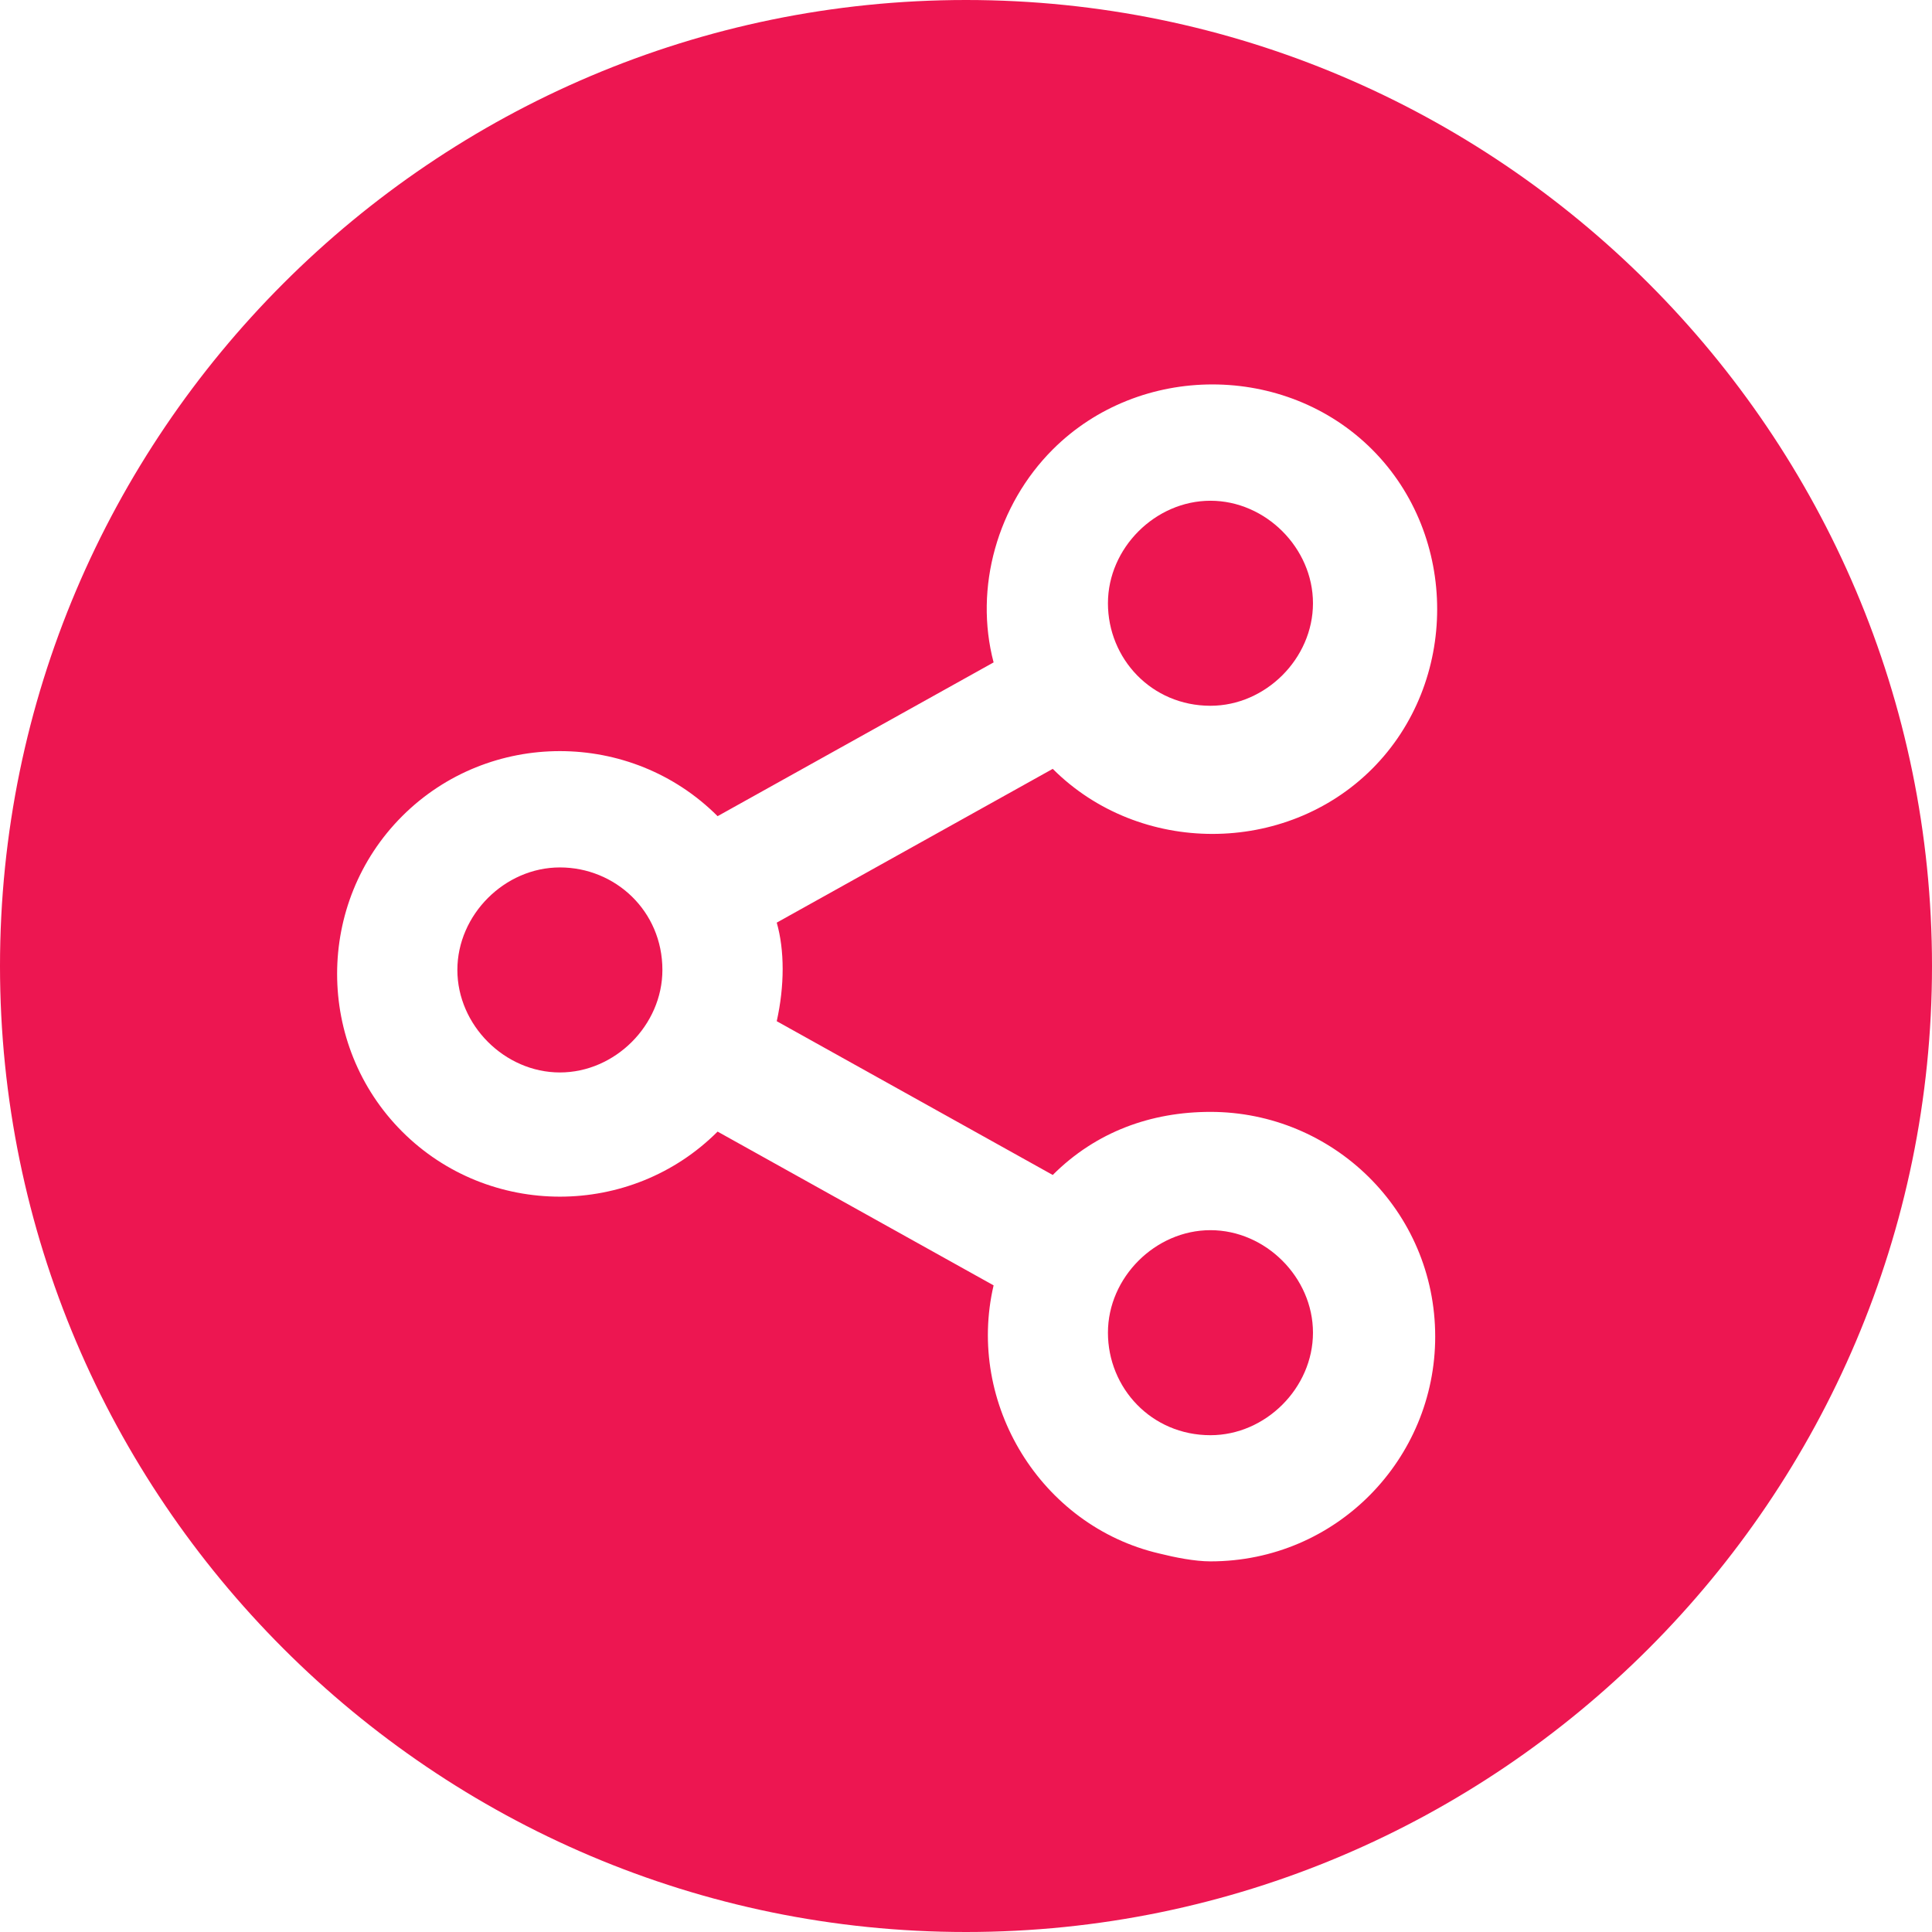
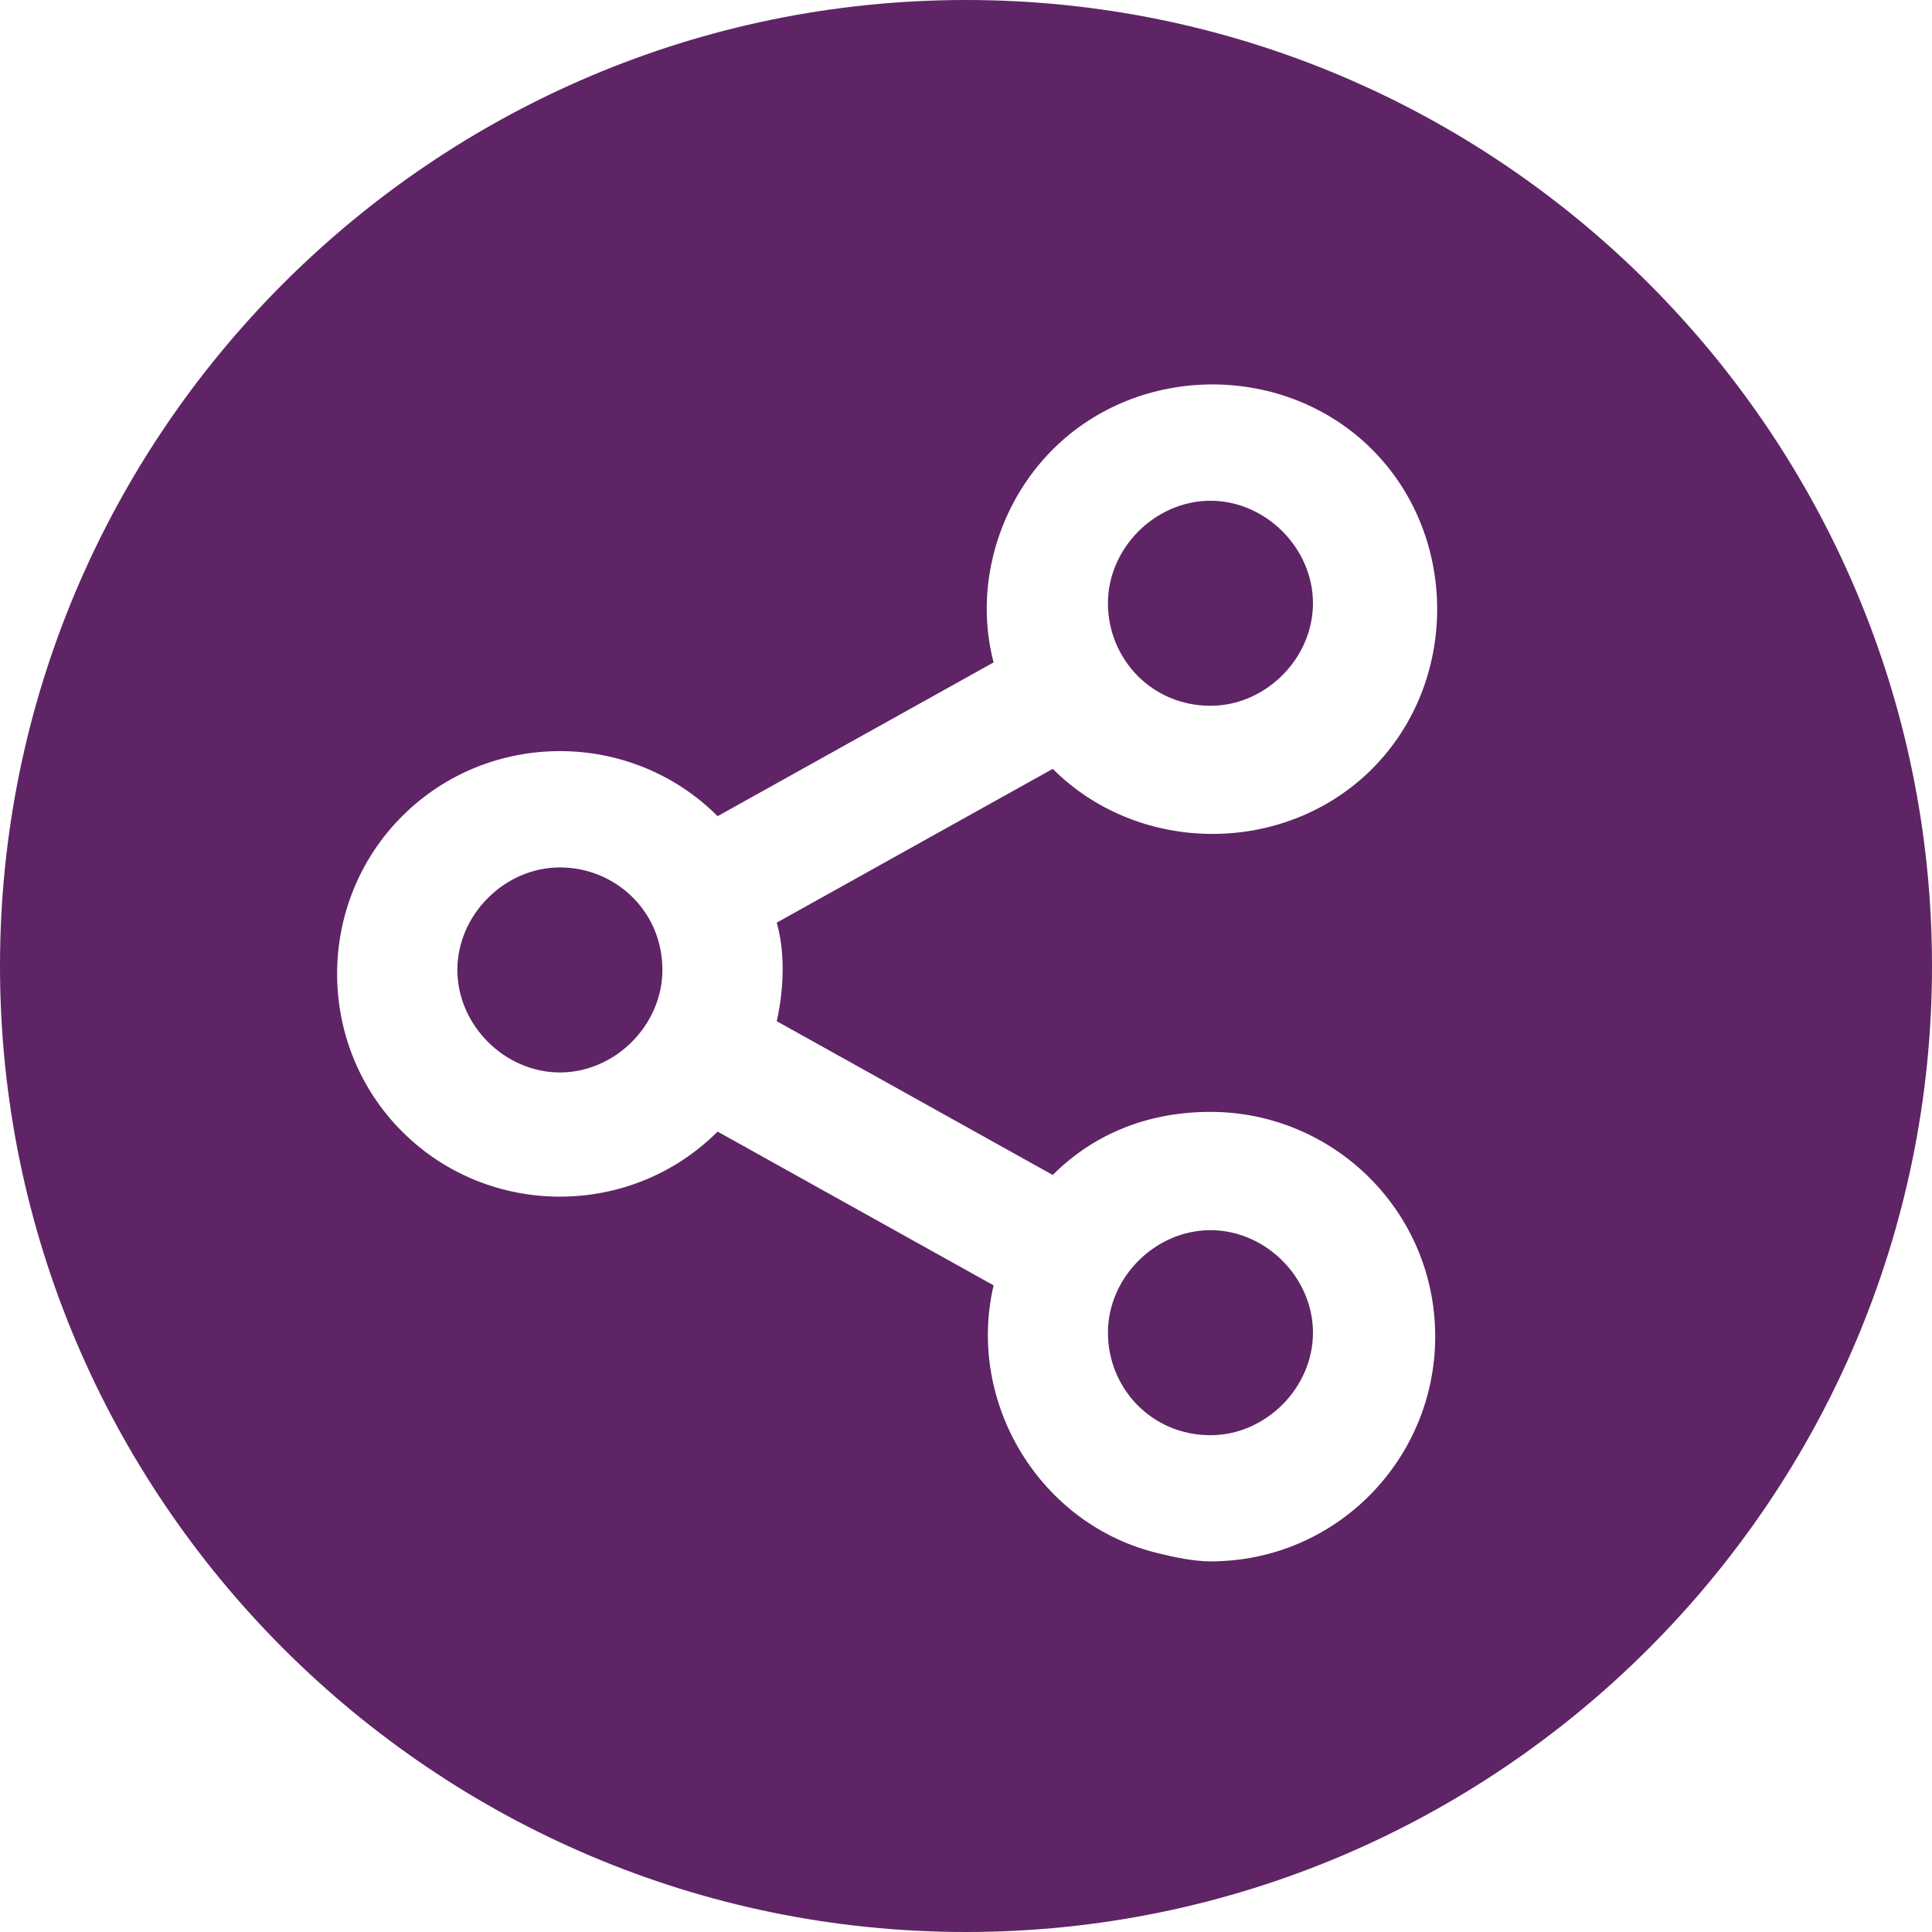
<svg xmlns="http://www.w3.org/2000/svg" class="interactable" viewBox="0 0 49 49">
-   <g fill="#ed1651">
+   <g fill="#5e2466">
    <path d="M30.7 17.9c1.4 0 2.6-1.2 2.6-2.6s-1.2-2.6-2.6-2.6c-1.4 0-2.6 1.2-2.6 2.6s1.1 2.6 2.6 2.6zM14.2 22c-1.4 0-2.6 1.2-2.6 2.6 0 1.4 1.2 2.6 2.6 2.6s2.6-1.2 2.6-2.6c0-1.5-1.2-2.6-2.6-2.6z" />
    <path d="M24.5 0C11 0 0 11 0 24.5S11 49 24.5 49 49 38 49 24.5 38 0 24.5 0zm-4.8 25.9 7 3.9c1.1-1.1 2.5-1.6 4-1.6 3.1 0 5.7 2.5 5.7 5.7 0 3.1-2.5 5.7-5.7 5.7-.4 0-.9-.1-1.3-.2-3-.7-4.9-3.8-4.2-6.8l-7-3.9c-2.2 2.2-5.8 2.2-8 0s-2.2-5.8 0-8 5.8-2.2 8 0l7-3.9c-.5-1.9.1-4 1.5-5.4 2.2-2.2 5.9-2.2 8.1 0s2.2 5.9 0 8.1-5.9 2.2-8.1 0l-7 3.9c.2.7.2 1.6 0 2.5z" />
    <path d="M30.7 36.4c1.4 0 2.6-1.2 2.6-2.6 0-1.4-1.2-2.6-2.6-2.6-1.4 0-2.6 1.2-2.6 2.6 0 1.4 1.1 2.6 2.6 2.6z" />
  </g>
</svg>
